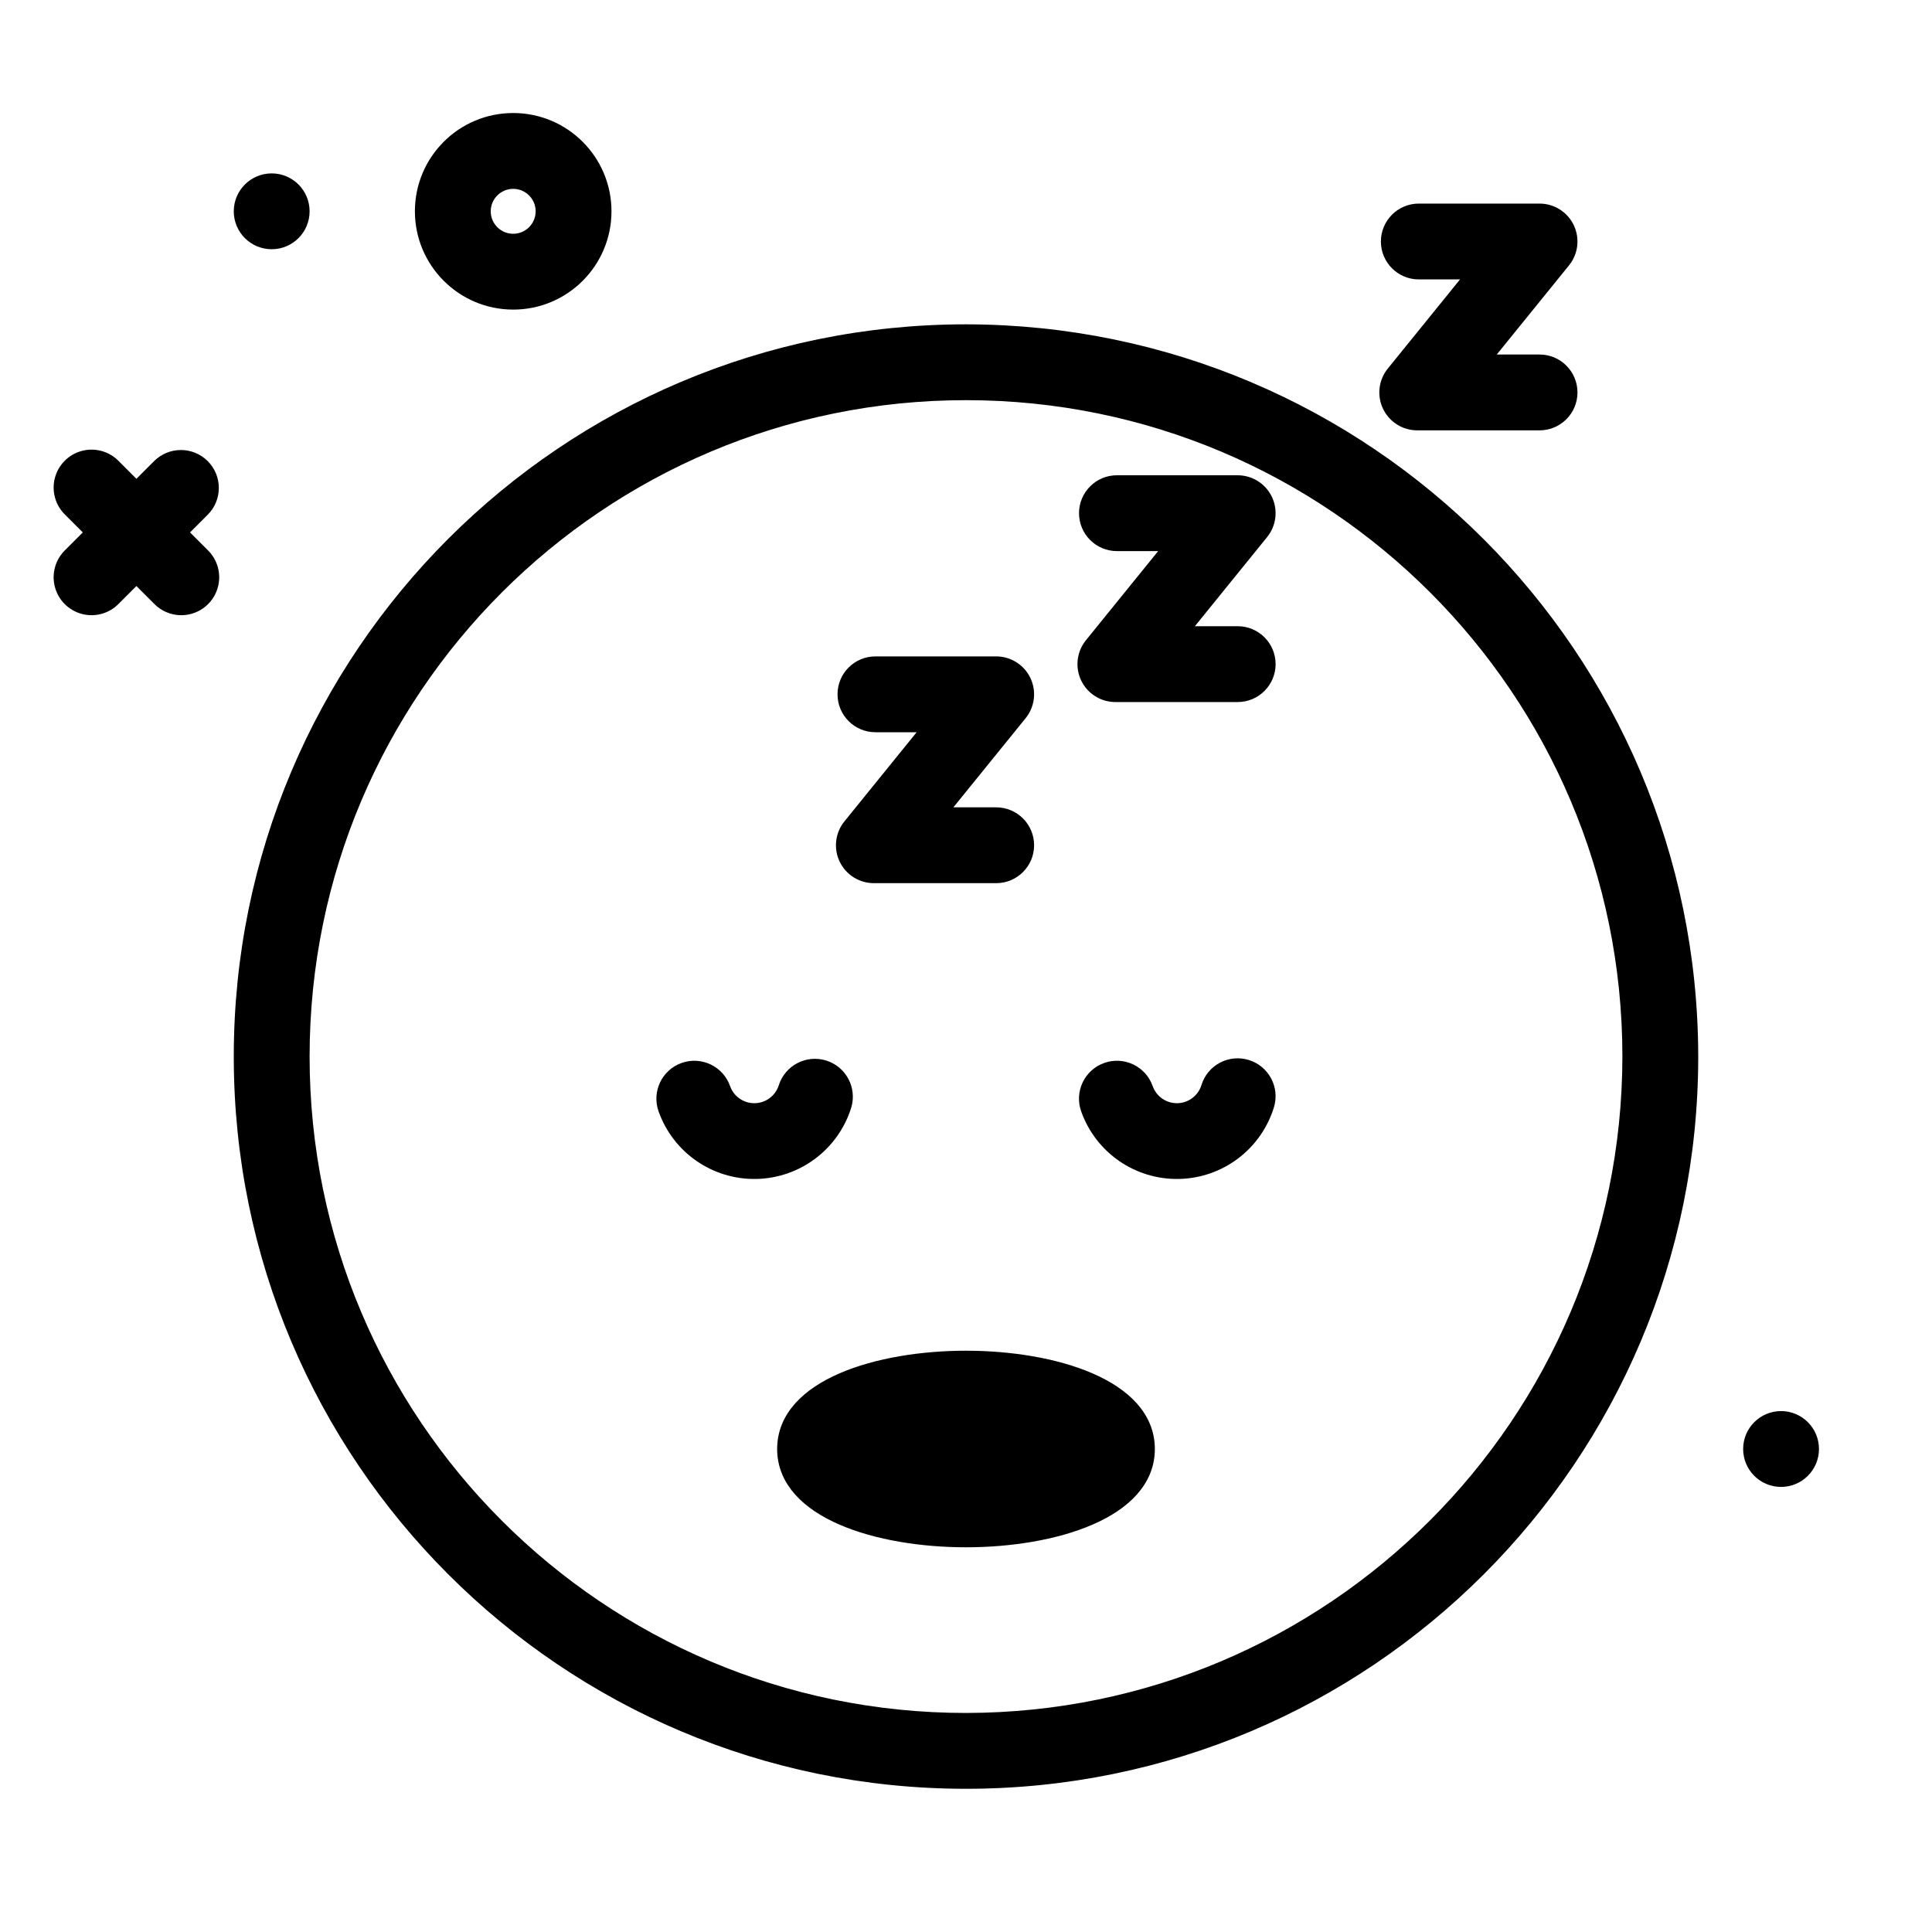
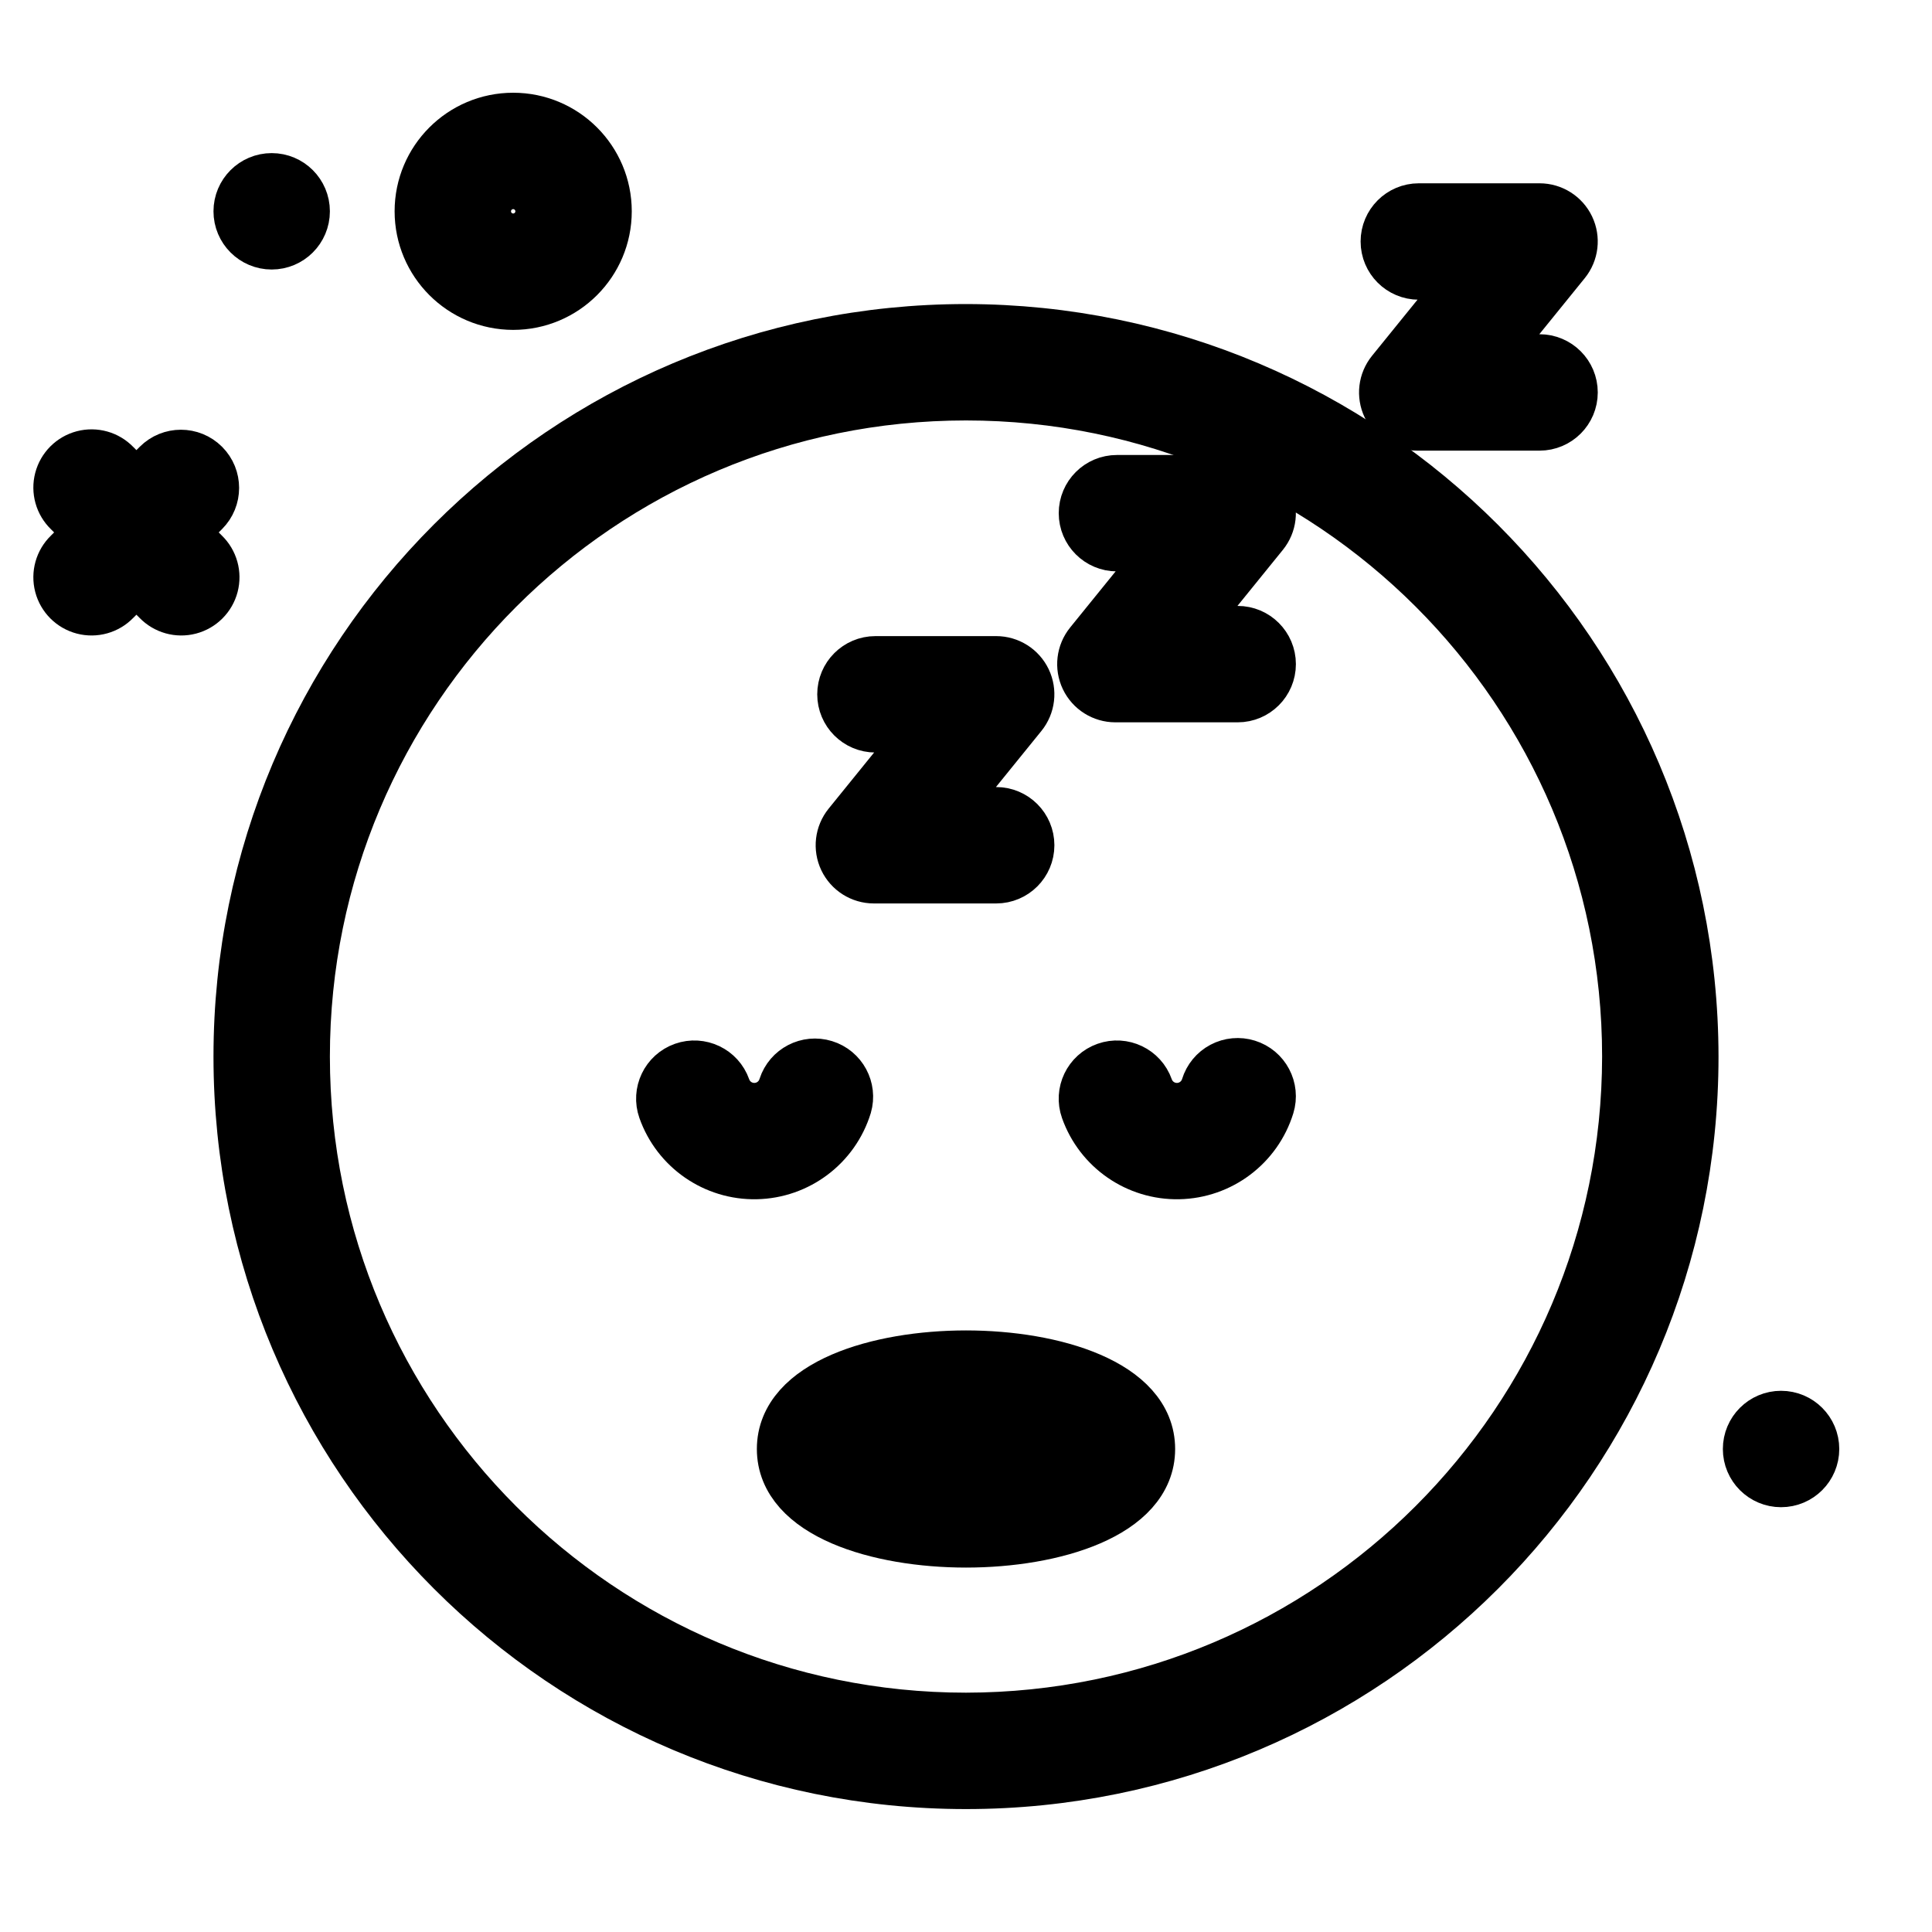
- <svg xmlns="http://www.w3.org/2000/svg" fill="#000000" width="800px" height="800px" viewBox="0 0 64 64" stroke="#000000" stroke-width="0.512">
+ <svg xmlns="http://www.w3.org/2000/svg" fill="#000000" width="800px" height="800px" viewBox="0 0 64 64" stroke="#000000" stroke-width="1.856">
  <g id="SVGRepo_bgCarrier" stroke-width="0" />
  <g id="SVGRepo_tracerCarrier" stroke-linecap="round" stroke-linejoin="round" />
  <g id="SVGRepo_iconCarrier">
    <g id="sleep">
      <circle cx="59" cy="48" r="1" />
      <circle cx="9" cy="7" r="1" />
      <path d="M6.7,15.456a1,1,0,0,0-1.414,0l-.767.767-.767-.767a1,1,0,1,0-1.414,1.414l.767.767-.767.767a1,1,0,1,0,1.414,1.414l.767-.767.767.767A1,1,0,1,0,6.7,18.404l-.767-.767L6.7,16.87A1,1,0,0,0,6.7,15.456Z" />
      <path d="M17,10a3,3,0,1,0-3-3A3.003,3.003,0,0,0,17,10Zm0-4a1,1,0,1,1-1,1A1.001,1.001,0,0,1,17,6Z" />
      <path d="M32,11A24,24,0,1,0,56,35,24.027,24.027,0,0,0,32,11Zm0,46A22,22,0,1,1,54,35,22.025,22.025,0,0,1,32,57Z" />
      <path d="M28.045,28.43a1,1,0,0,0,.903.57H33a1,1,0,0,0,0-2H31.045l2.732-3.371A1,1,0,0,0,33,22H29a1,1,0,0,0,0,2h1.902l-2.731,3.371A1,1,0,0,0,28.045,28.43Z" />
      <path d="M41,21H39.045l2.732-3.371A1,1,0,0,0,41,16H37a1,1,0,0,0,0,2h1.902l-2.731,3.371A1,1,0,0,0,36.948,23H41a1,1,0,0,0,0-2Z" />
      <path d="M46.045,13.43a1,1,0,0,0,.903.57H51a1,1,0,0,0,0-2H49.045l2.732-3.371A1,1,0,0,0,51,7H47a1,1,0,0,0,0,2h1.902l-2.731,3.371A1,1,0,0,0,46.045,13.43Z" />
      <path d="M27.956,36.609a1,1,0,0,0-1.911-.589,1.107,1.107,0,0,1-2.102.042,1,1,0,0,0-1.886.667,3.108,3.108,0,0,0,5.899-.12Z" />
      <path d="M41.294,35.359a.997.997,0,0,0-1.25.661,1.107,1.107,0,0,1-2.102.042,1,1,0,1,0-1.886.667,3.108,3.108,0,0,0,5.899-.12A1,1,0,0,0,41.294,35.359Z" />
      <path d="M32,45c-2.89,0-6,.939-6,3s3.11,3,6,3,6-.939,6-3S34.89,45,32,45Z" />
    </g>
  </g>
</svg>
